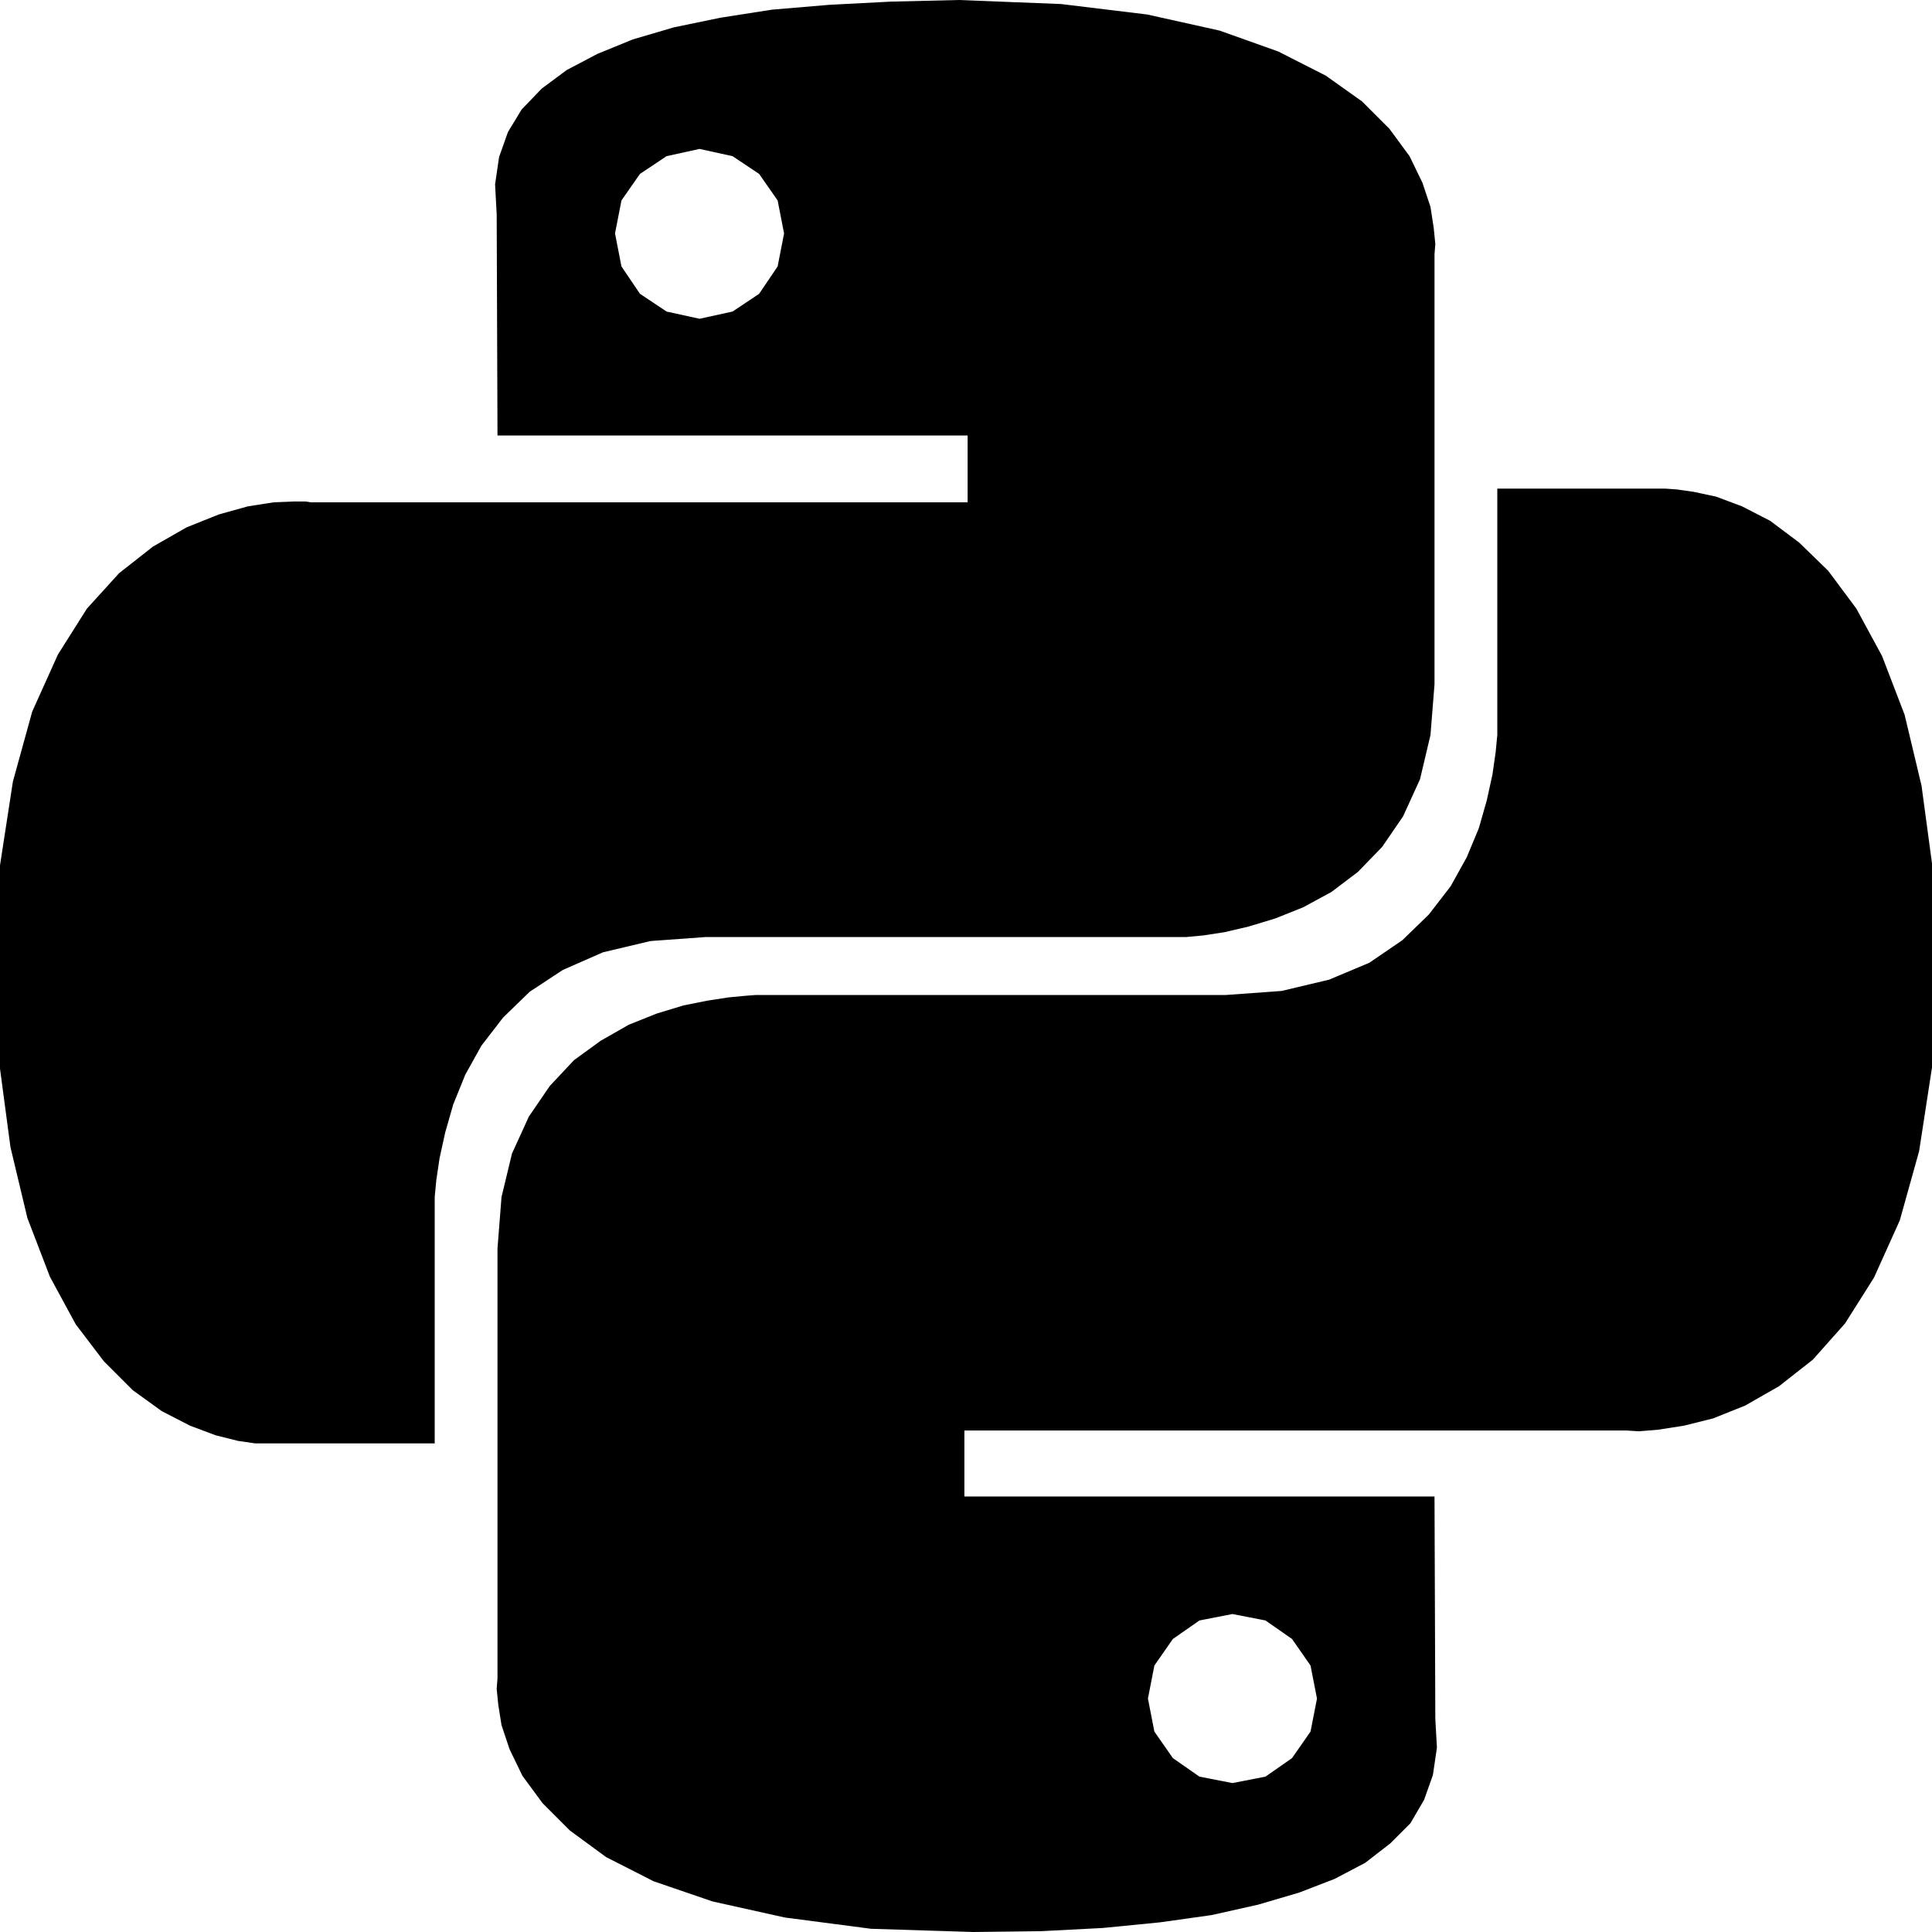
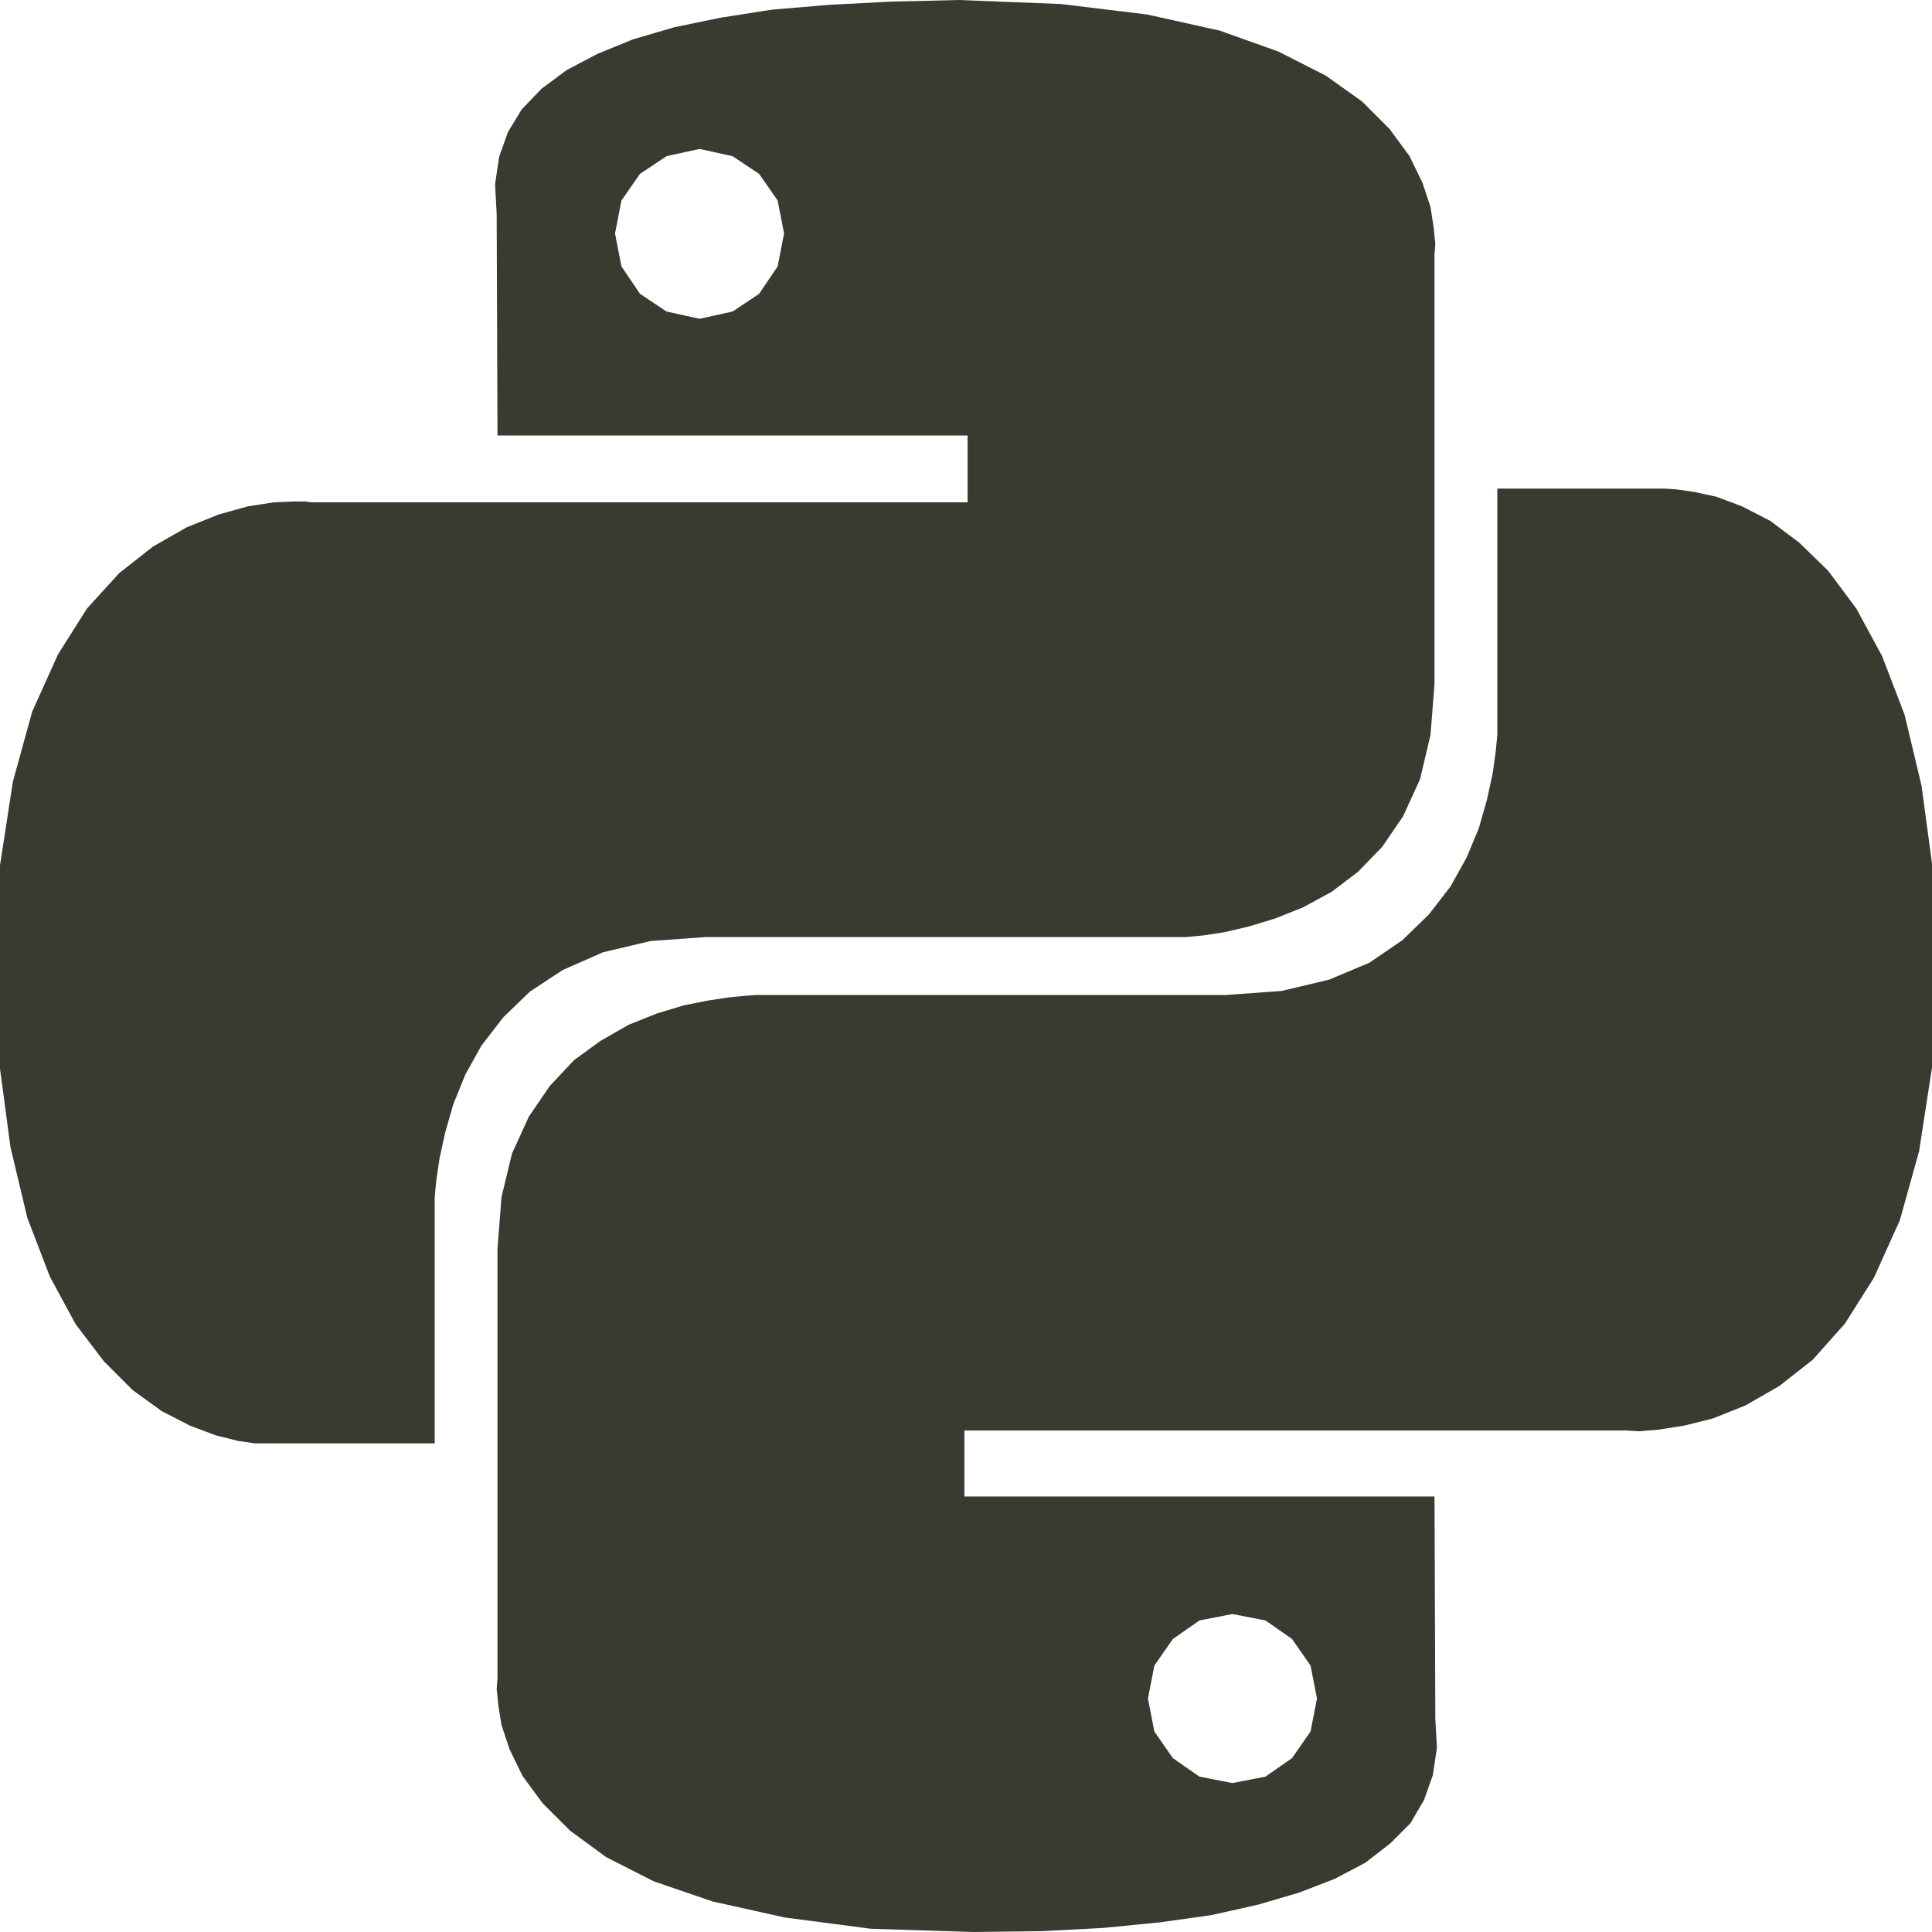
- <svg xmlns="http://www.w3.org/2000/svg" fill="#000000" role="img" viewBox="0 0 24 24">
+ <svg xmlns="http://www.w3.org/2000/svg" fill="#3A3A30" role="img" viewBox="0 0 24 24">
  <path d="M14.25.18l.9.2.73.26.59.3.45.32.34.34.25.34.16.33.1.3.04.26.02.2-.01.13V8.5l-.05.63-.13.55-.21.46-.26.38-.3.31-.33.25-.35.19-.35.14-.33.1-.3.07-.26.04-.21.02H8.77l-.69.05-.59.14-.5.22-.41.27-.33.32-.27.35-.2.36-.15.37-.1.35-.07.32-.04.27-.02.21v3.06H3.17l-.21-.03-.28-.07-.32-.12-.35-.18-.36-.26-.36-.36-.35-.46-.32-.59-.28-.73-.21-.88-.14-1.05-.05-1.23.06-1.22.16-1.04.24-.87.32-.71.36-.57.4-.44.42-.33.42-.24.4-.16.36-.1.32-.05.24-.01h.16l.06.01h8.16v-.83H6.18l-.01-2.75-.02-.37.05-.34.11-.31.17-.28.25-.26.31-.23.38-.2.44-.18.51-.15.58-.12.64-.1.71-.06.77-.04.84-.02 1.27.05zm-6.3 1.98l-.23.33-.08.41.08.41.23.34.33.22.41.09.41-.09.33-.22.23-.34.08-.41-.08-.41-.23-.33-.33-.22-.41-.09-.41.09zm13.09 3.95l.28.06.32.12.35.18.36.27.36.35.35.47.32.59.28.73.21.88.14 1.04.05 1.23-.06 1.23-.16 1.04-.24.86-.32.71-.36.57-.4.45-.42.33-.42.24-.4.16-.36.09-.32.05-.24.02-.16-.01h-8.22v.82h5.84l.01 2.76.02.36-.05.34-.11.31-.17.29-.25.25-.31.24-.38.2-.44.17-.51.15-.58.13-.64.09-.71.07-.77.04-.84.01-1.27-.04-1.07-.14-.9-.2-.73-.25-.59-.3-.45-.33-.34-.34-.25-.34-.16-.33-.1-.3-.04-.25-.02-.2.01-.13v-5.34l.05-.64.13-.54.21-.46.26-.38.3-.32.33-.24.35-.2.35-.14.33-.1.3-.06.26-.04.21-.02.13-.01h5.84l.69-.05.59-.14.5-.21.41-.28.33-.32.27-.35.2-.36.15-.36.1-.35.07-.32.04-.28.02-.21V6.07h2.09l.14.01zm-6.47 14.25l-.23.33-.08.41.08.41.23.33.33.23.41.08.41-.08.33-.23.23-.33.08-.41-.08-.41-.23-.33-.33-.23-.41-.08-.41.08z" />
</svg>
